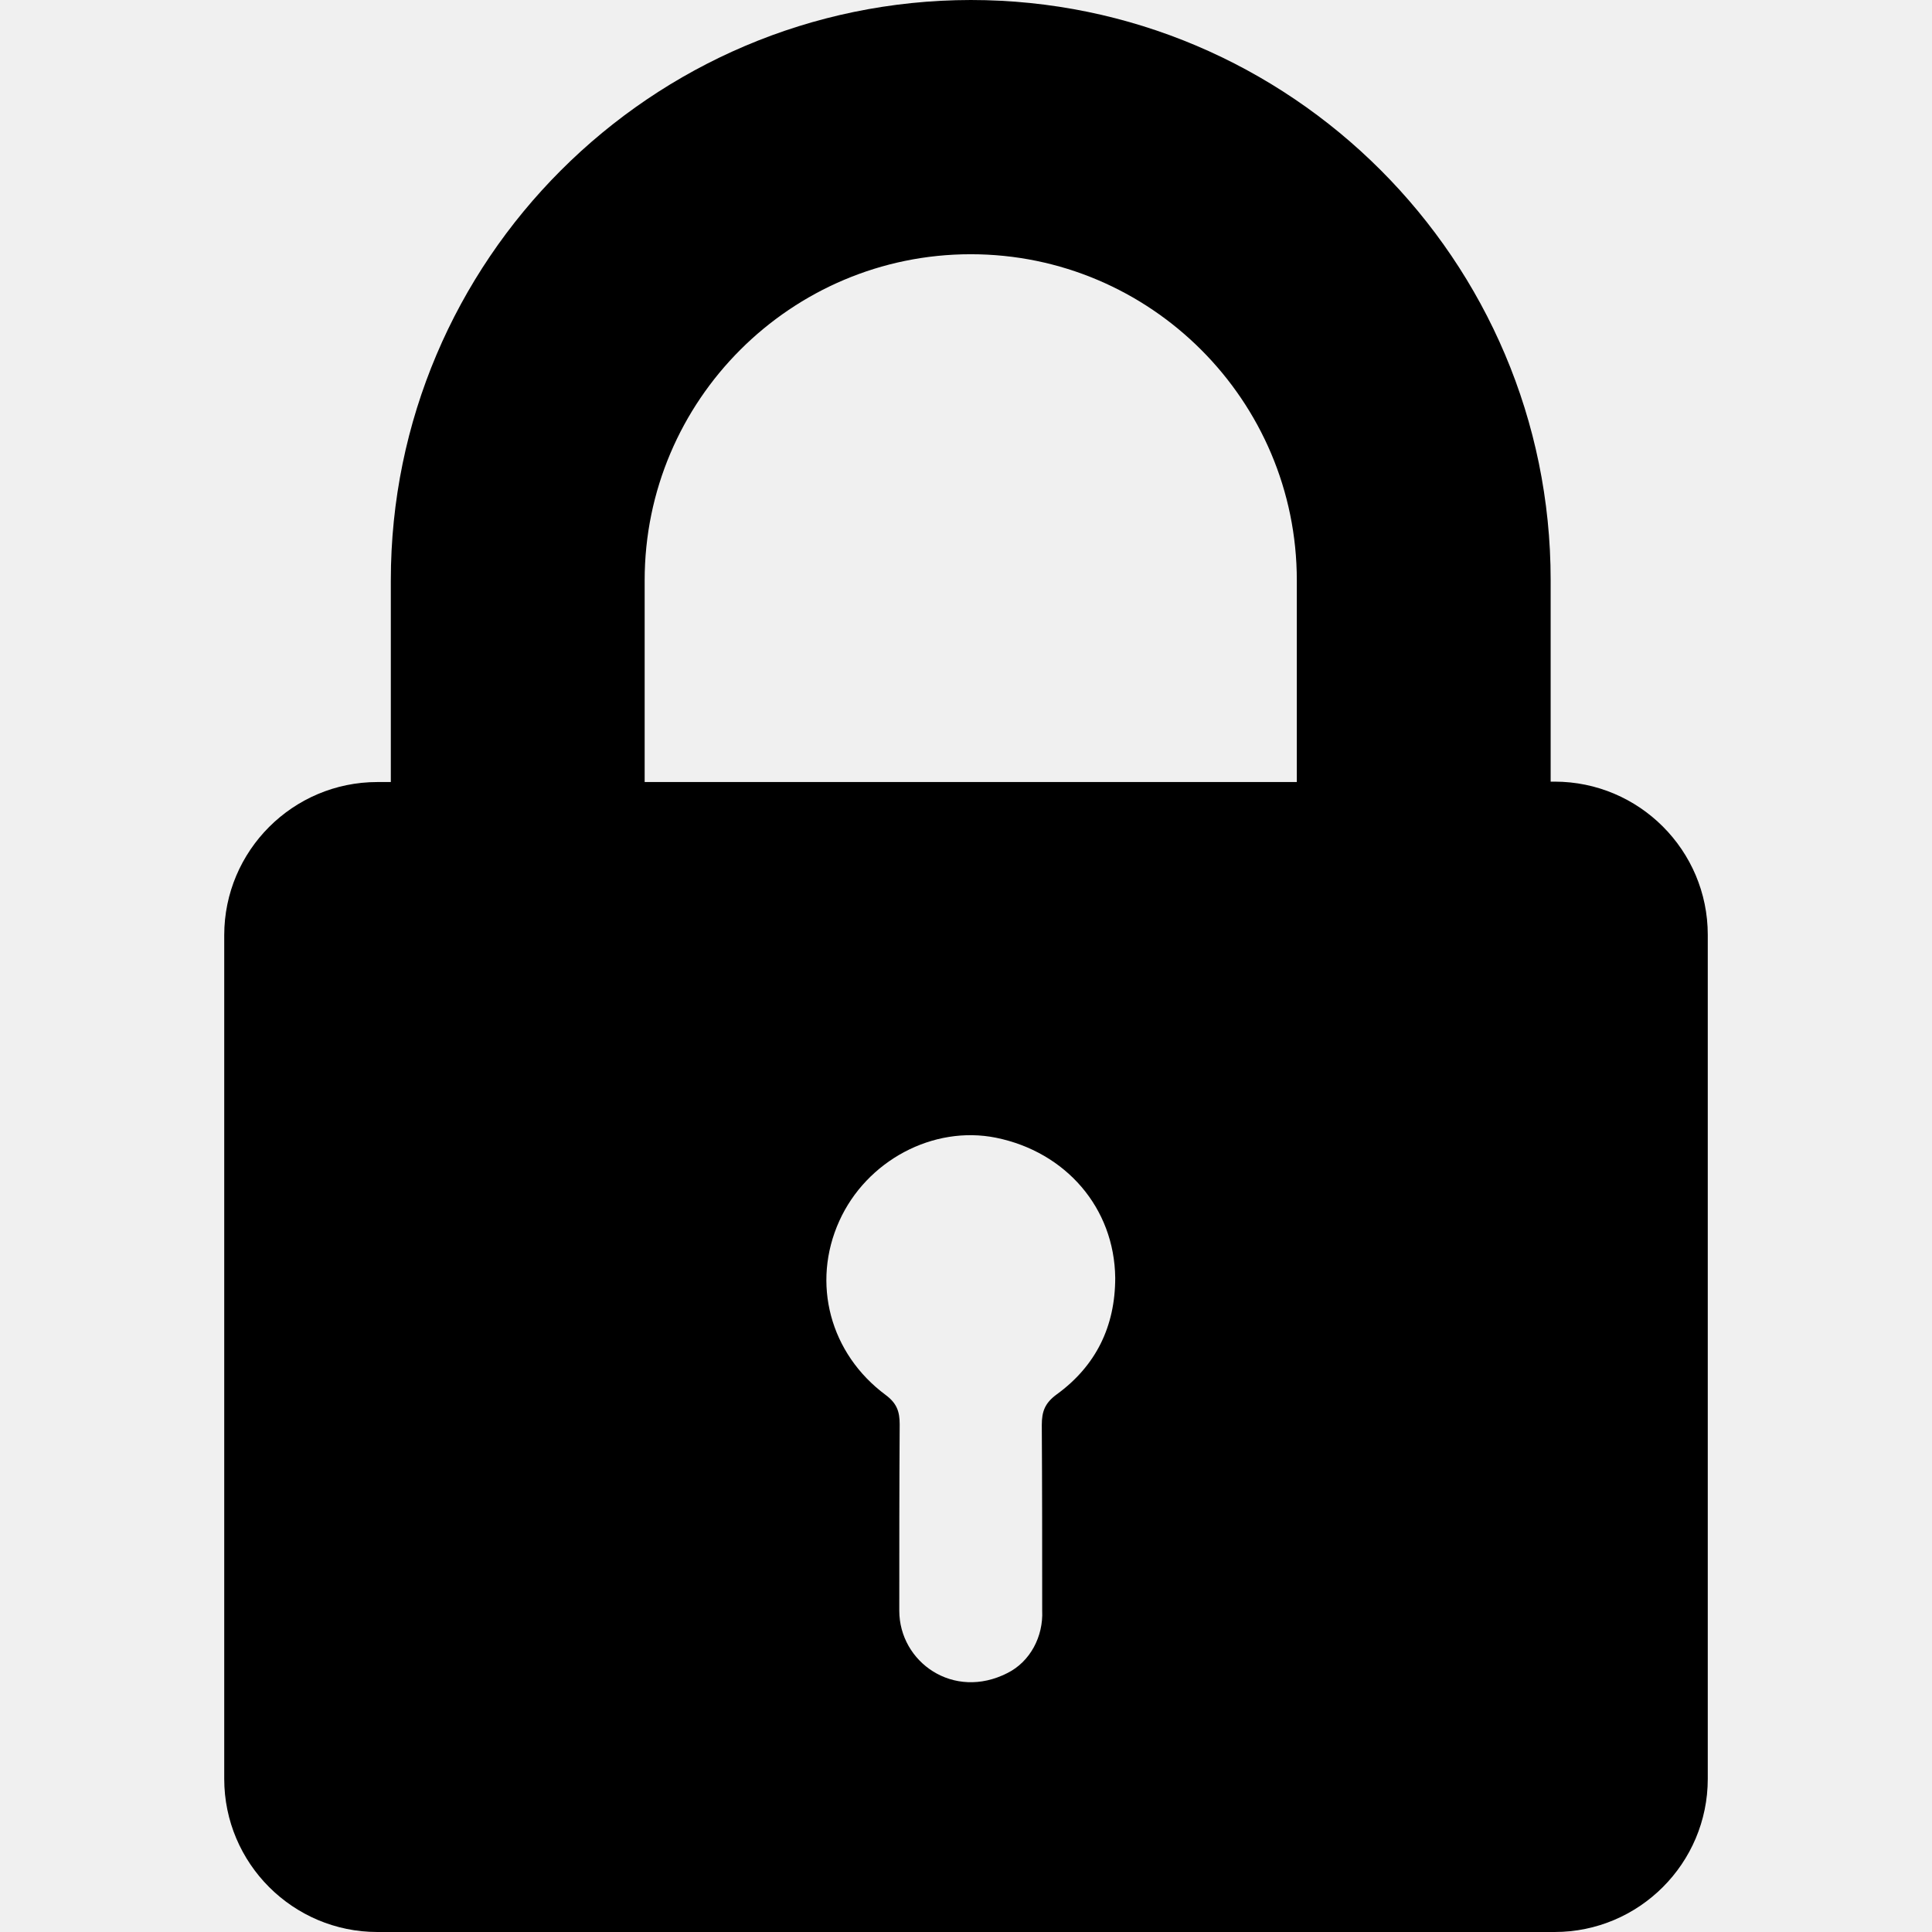
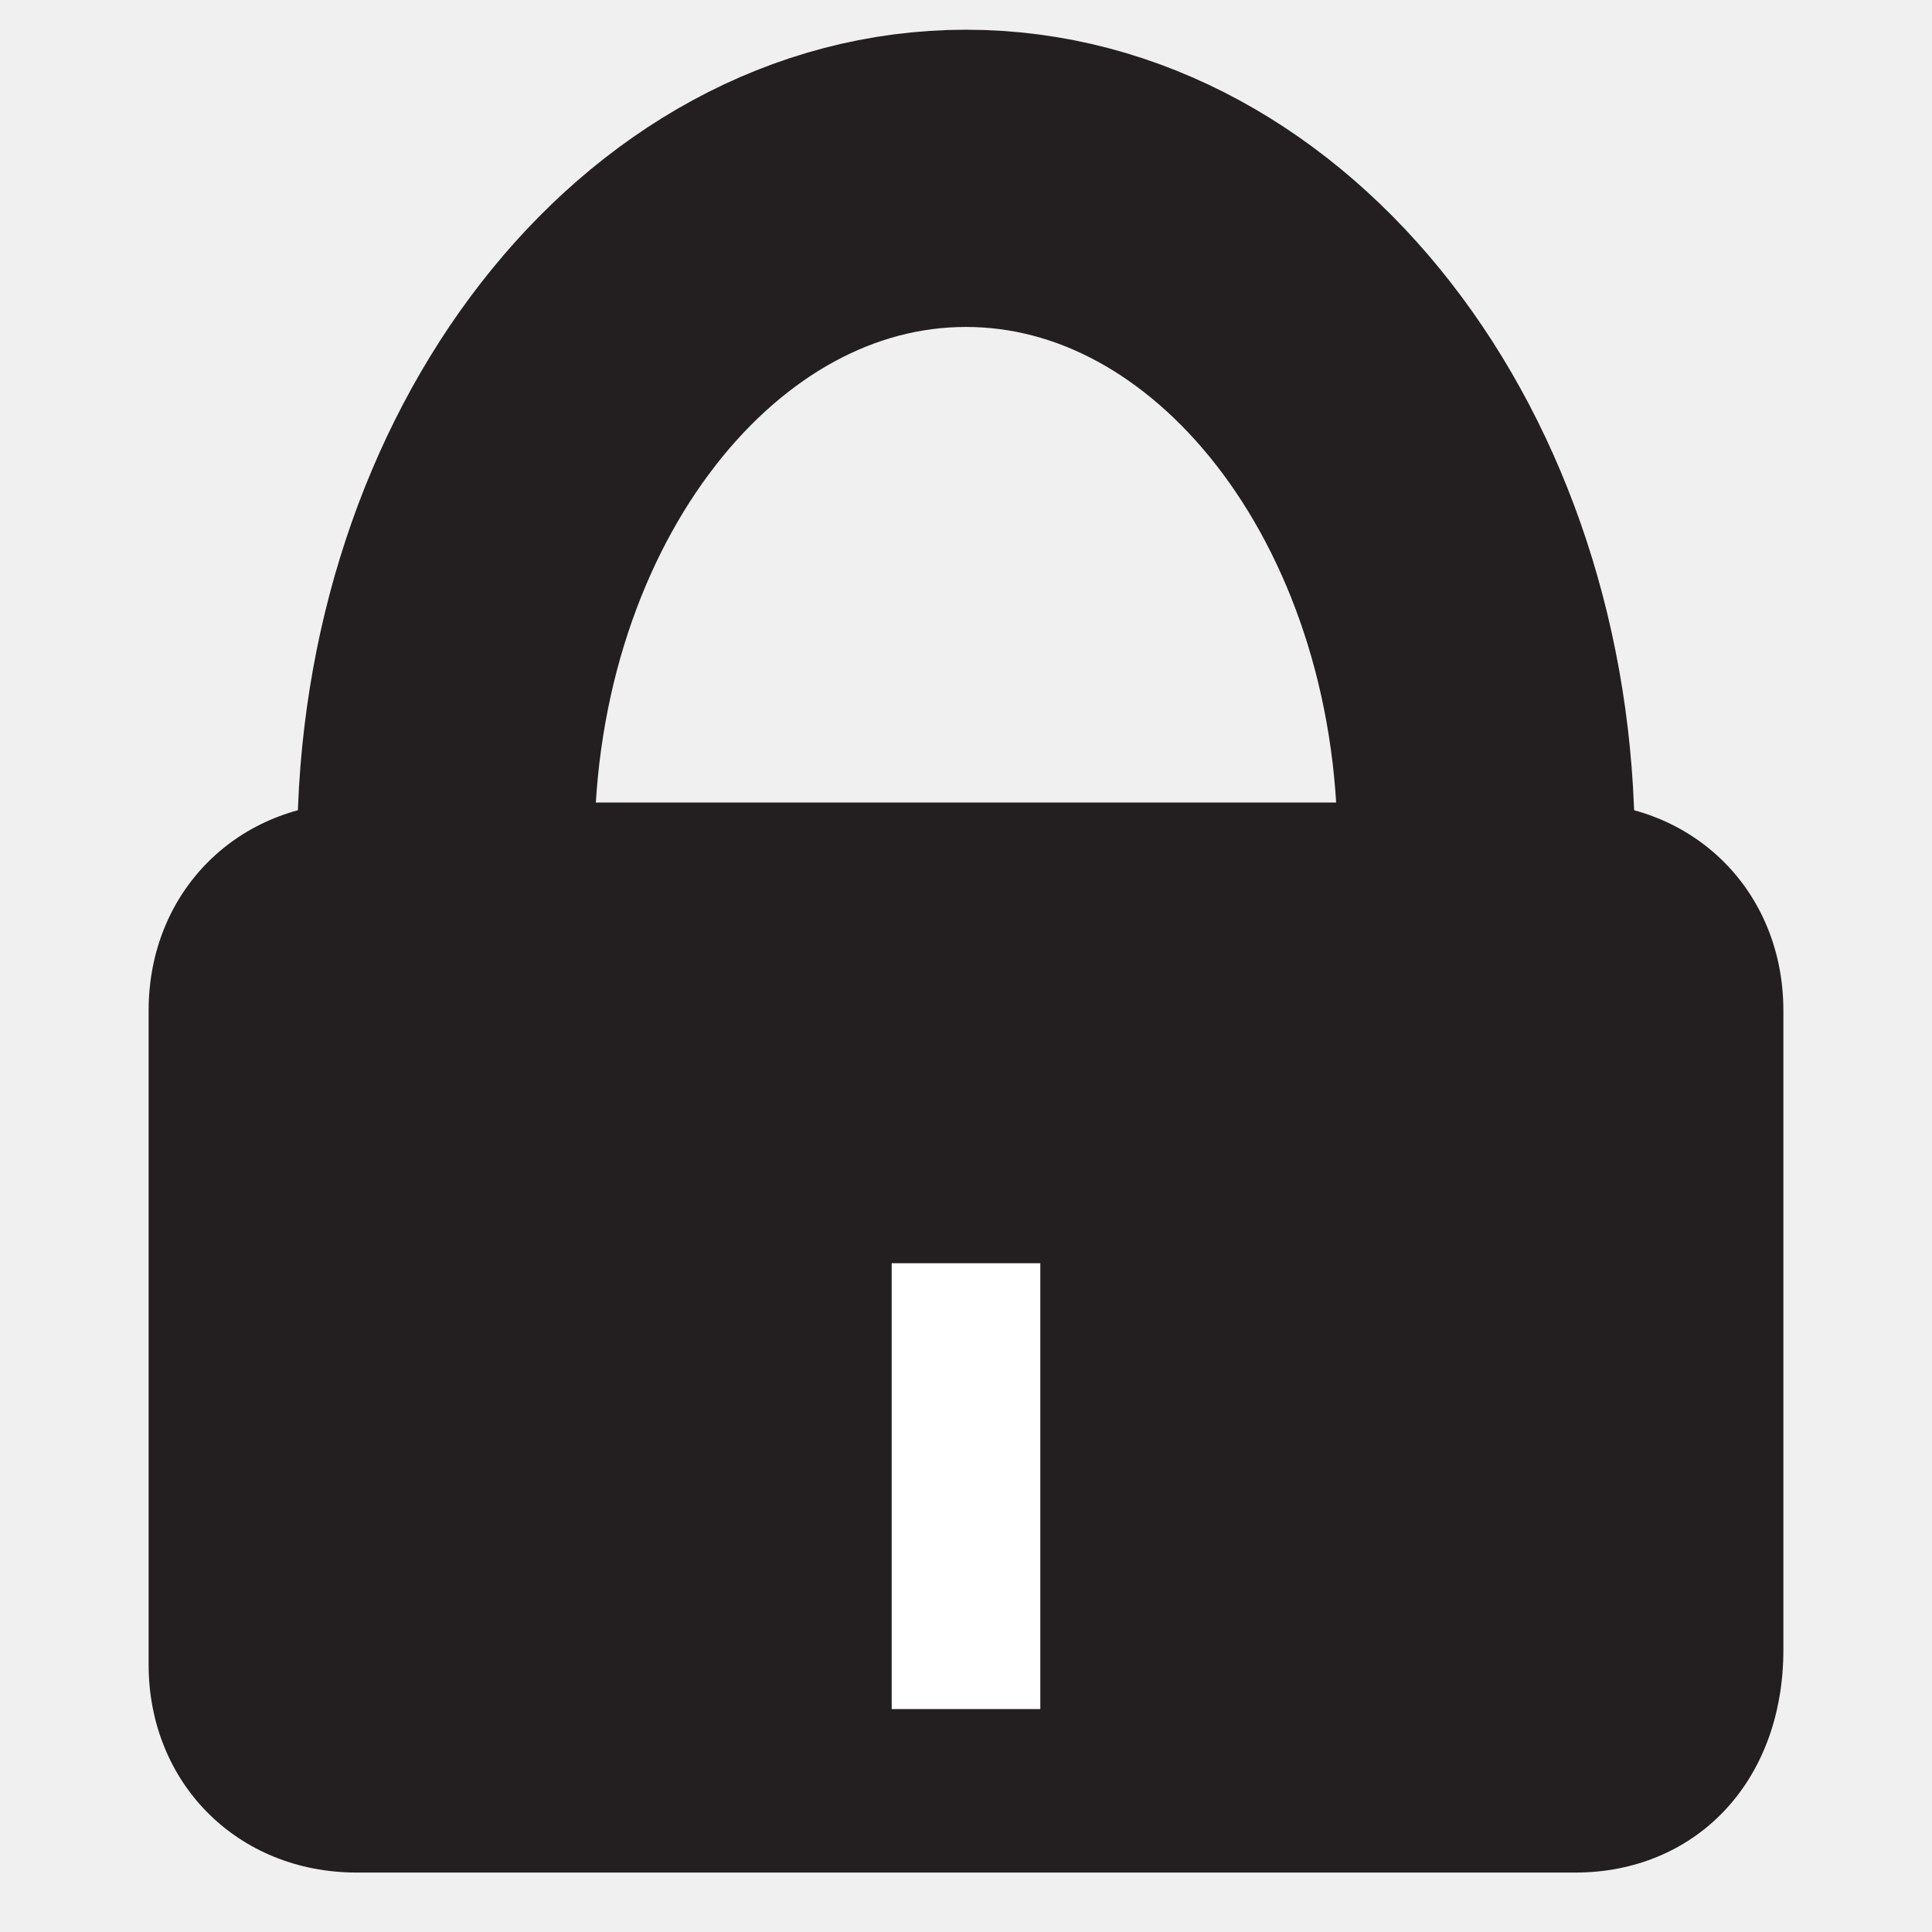
- <svg xmlns="http://www.w3.org/2000/svg" version="1.1" id="Capa_1" x="0px" y="0px" viewBox="0 0 489.4 489.4" style="enable-background:new 0 0 489.4 489.4;" xml:space="preserve">
-   <g>
-     <g>
-       <path d="M99,147v51.1h-3.4c-21.4,0-38.8,17.4-38.8,38.8v213.7c0,21.4,17.4,38.8,38.8,38.8h298.2c21.4,0,38.8-17.4,38.8-38.8V236.8    c0-21.4-17.4-38.8-38.8-38.8h-1v-51.1C392.8,65.9,326.9,0,245.9,0C164.9,0.1,99,66,99,147z M267.7,353.2c-3,2.2-3.8,4.3-3.8,7.8    c0.1,15.7,0.1,31.3,0.1,47l0,0c0.3,6.5-3,12.9-8.8,15.8c-13.7,7-27.4-2.8-27.4-15.8v-0.1c0-15.7,0-31.4,0.1-47.1    c0-3.2-0.7-5.3-3.5-7.4c-14.2-10.5-18.9-28.4-11.8-44.1c6.9-15.3,23.8-24.3,39.7-21.1c17.7,3.6,30,17.8,30.2,35.5    C282.5,336,277.6,346,267.7,353.2z M163.3,147c0-45.6,37.1-82.6,82.6-82.6c45.6,0,82.6,37.1,82.6,82.6v51.1H163.3V147z" />
-     </g>
-   </g>
-   <g>
- </g>
-   <g>
- </g>
-   <g>
- </g>
-   <g>
- </g>
-   <g>
- </g>
-   <g>
- </g>
-   <g>
- </g>
-   <g>
- </g>
-   <g>
- </g>
-   <g>
- </g>
-   <g>
- </g>
-   <g>
- </g>
-   <g>
- </g>
-   <g>
- </g>
-   <g>
- </g>
+ <svg xmlns="http://www.w3.org/2000/svg" version="1.2" baseProfile="tiny" id="Layer_1" x="0px" y="0px" viewBox="0 0 13 13" xml:space="preserve">
+   <path fill="#231F20" d="M10.6,12.6H2.4C1.6,12.6,1,12,1,11.2V6.8C1,6,1.6,5.4,2.4,5.4h8.2C11.4,5.4,12,6,12,6.8v4.3  C12,12,11.4,12.6,10.6,12.6z" />
+   <ellipse fill="none" stroke="#231F20" stroke-width="2" stroke-miterlimit="10" cx="6.5" cy="5.7" rx="3.5" ry="4.5" />
+   <line fill="none" stroke="#FFFFFF" stroke-miterlimit="10" x1="6.5" y1="8.5" x2="6.5" y2="11.5" />
</svg>
